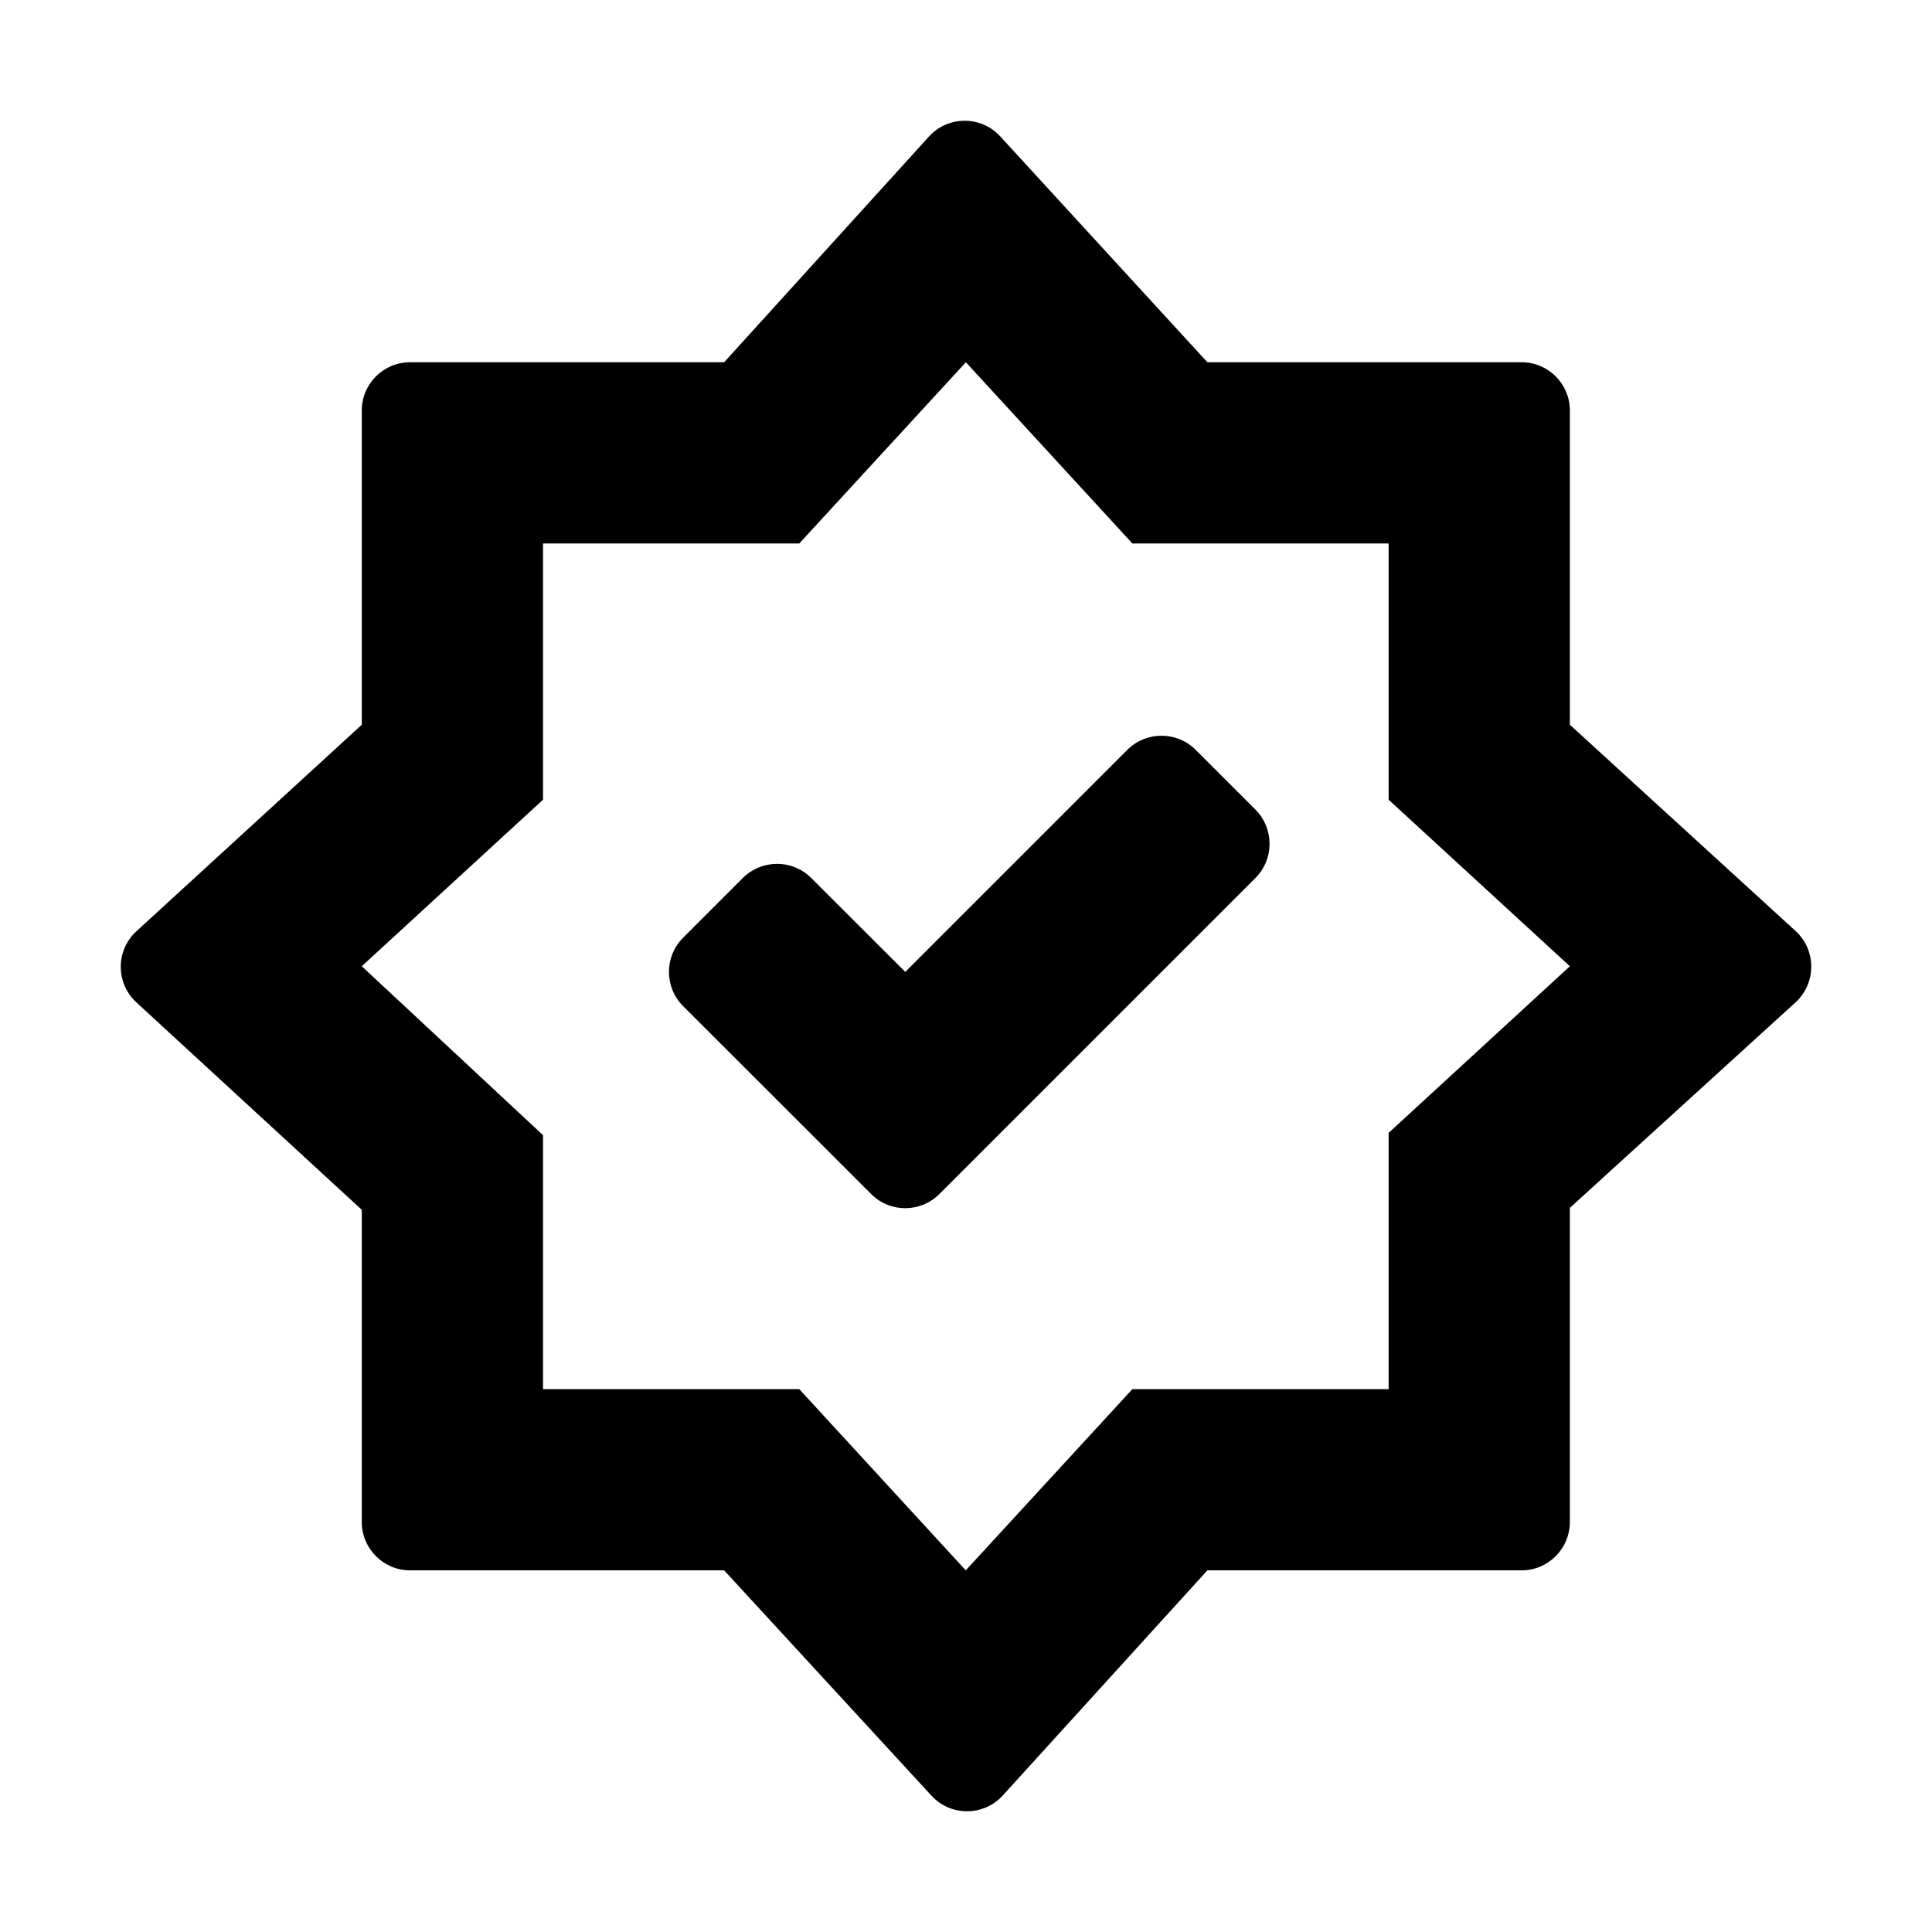
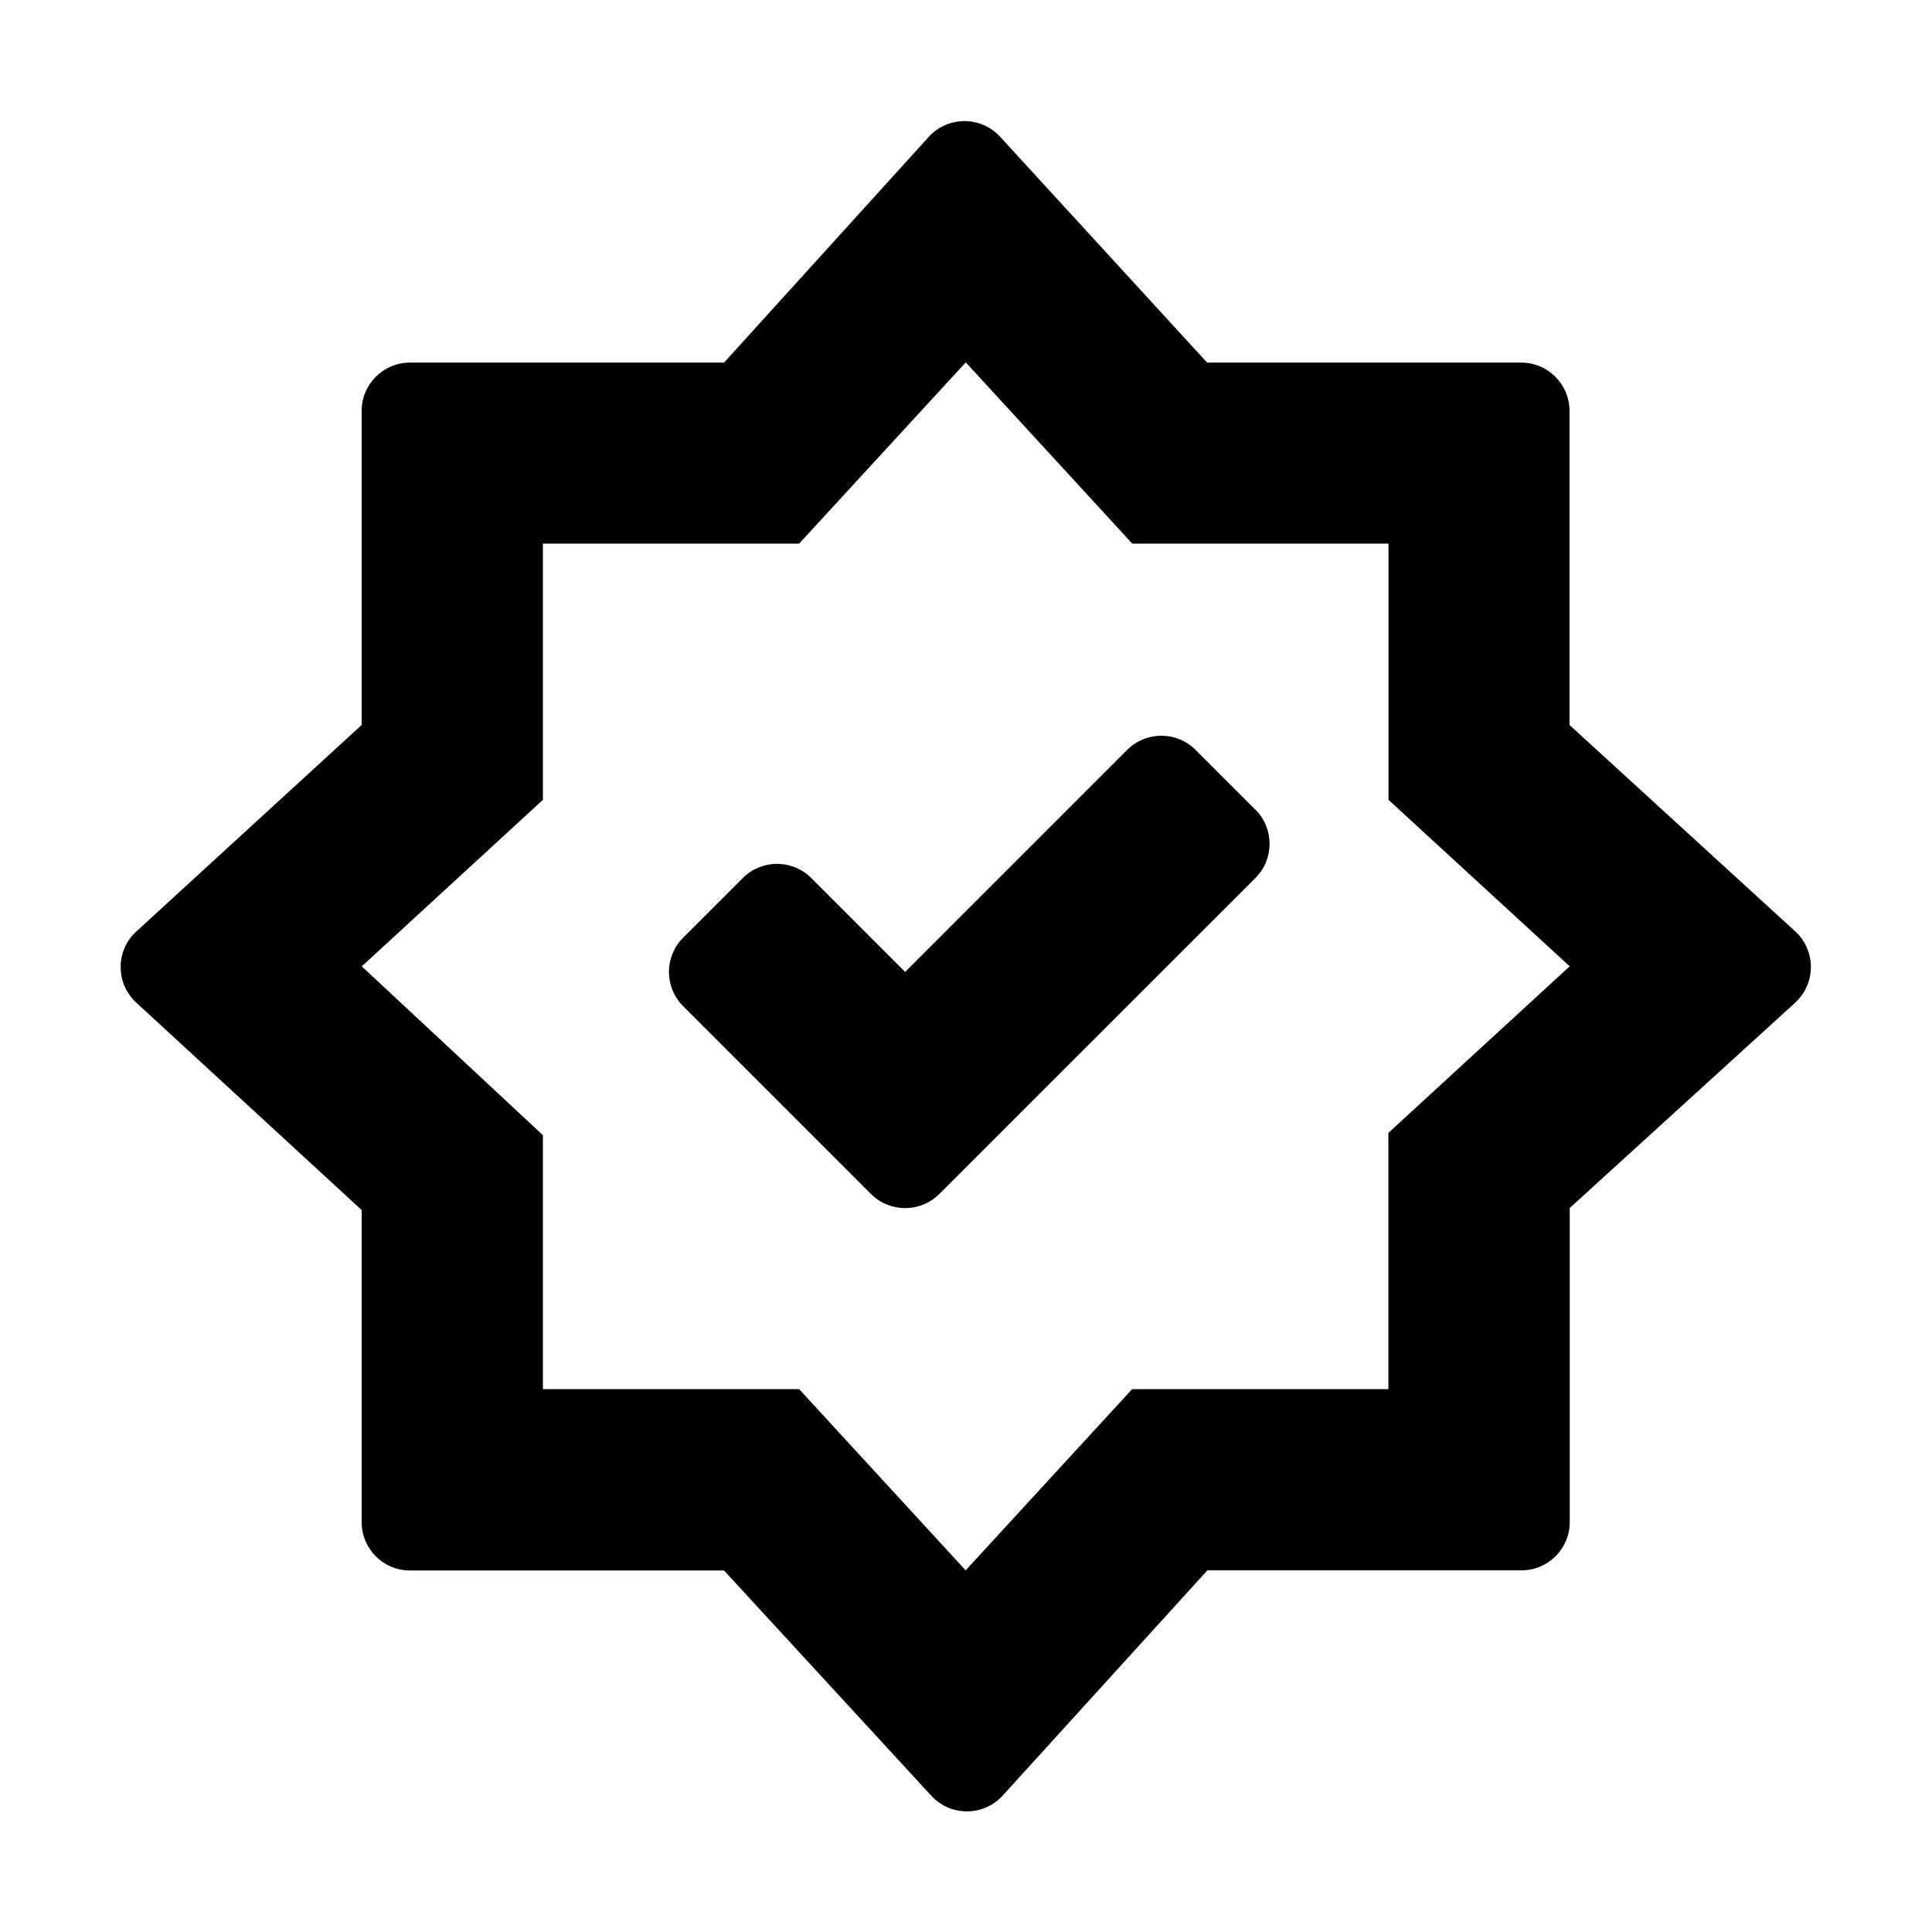
- <svg xmlns="http://www.w3.org/2000/svg" width="16" height="16" viewBox="0 0 16 16" fill="none">
-   <path d="M6.152 7.271C6.309 7.115 6.562 7.115 6.718 7.271L7.497 8.049L9.336 6.21C9.492 6.054 9.746 6.054 9.902 6.21L10.397 6.705C10.553 6.861 10.553 7.115 10.397 7.271L7.78 9.888C7.623 10.045 7.37 10.045 7.214 9.888L5.657 8.332C5.501 8.176 5.501 7.922 5.657 7.766L6.152 7.271Z" fill="black" />
-   <path fill-rule="evenodd" clip-rule="evenodd" d="M8.284 1.13L9.999 3H12.601C12.822 3 13.001 3.179 13.001 3.4V6.002L14.87 7.71C15.044 7.869 15.043 8.143 14.869 8.302L13.001 10.003V12.604C13.001 12.825 12.822 13.005 12.601 13.005H9.999L8.305 14.869C8.147 15.043 7.873 15.044 7.714 14.871L5.997 13.005H3.396C3.175 13.005 2.996 12.825 2.996 12.604V10.019L1.129 8.301C0.957 8.142 0.957 7.87 1.13 7.712L2.996 6.002V3.4C2.996 3.179 3.175 3 3.396 3H5.997L7.693 1.131C7.851 0.957 8.125 0.956 8.284 1.13ZM9.378 4.501H11.5V6.623L13.001 8.002L11.5 9.382V11.504H9.378L7.998 13.005L6.619 11.504H4.497V9.401L2.996 8.002L4.497 6.623V4.501H6.619L7.999 3L9.378 4.501Z" fill="black" />
+ <svg xmlns="http://www.w3.org/2000/svg" id="Layer_1" data-name="Layer 1" viewBox="0 0 16 16">
+   <defs>
+     <style>
+       .cls-1 {
+         fill-rule: evenodd;
+         stroke-width: 0px;
+       }
+     </style>
+   </defs>
+   <path class="cls-1" d="m10.397,6.705c.156.156.156.41,0,.566l-2.618,2.617c-.156.156-.41.156-.566,0l-1.556-1.556c-.156-.156-.156-.41,0-.566l.495-.495c.156-.156.41-.156.566,0l.778.778,1.839-1.839c.156-.156.41-.156.566,0l.495.495Zm4.472,1.597l-1.869,1.702v2.601c0,.221-.179.4-.4.4h-2.601l-1.695,1.865c-.158.174-.431.175-.591.002l-1.717-1.866h-2.601c-.221,0-.4-.179-.4-.4v-2.585l-1.867-1.718c-.172-.159-.172-.431.001-.589l1.866-1.71v-2.601c0-.221.179-.4.4-.4h2.601l1.695-1.869c.158-.174.432-.175.591-.002l1.715,1.871h2.601c.221,0,.4.179.4.4v2.601l1.869,1.709c.174.159.173.433-.001.591Zm-1.869-.299l-1.501-1.379v-2.122h-2.122l-1.379-1.501-1.38,1.501h-2.122v2.122l-1.5,1.379,1.5,1.398v2.103h2.122l1.379,1.501,1.379-1.501h2.122v-2.122l1.501-1.379Z" />
</svg>
